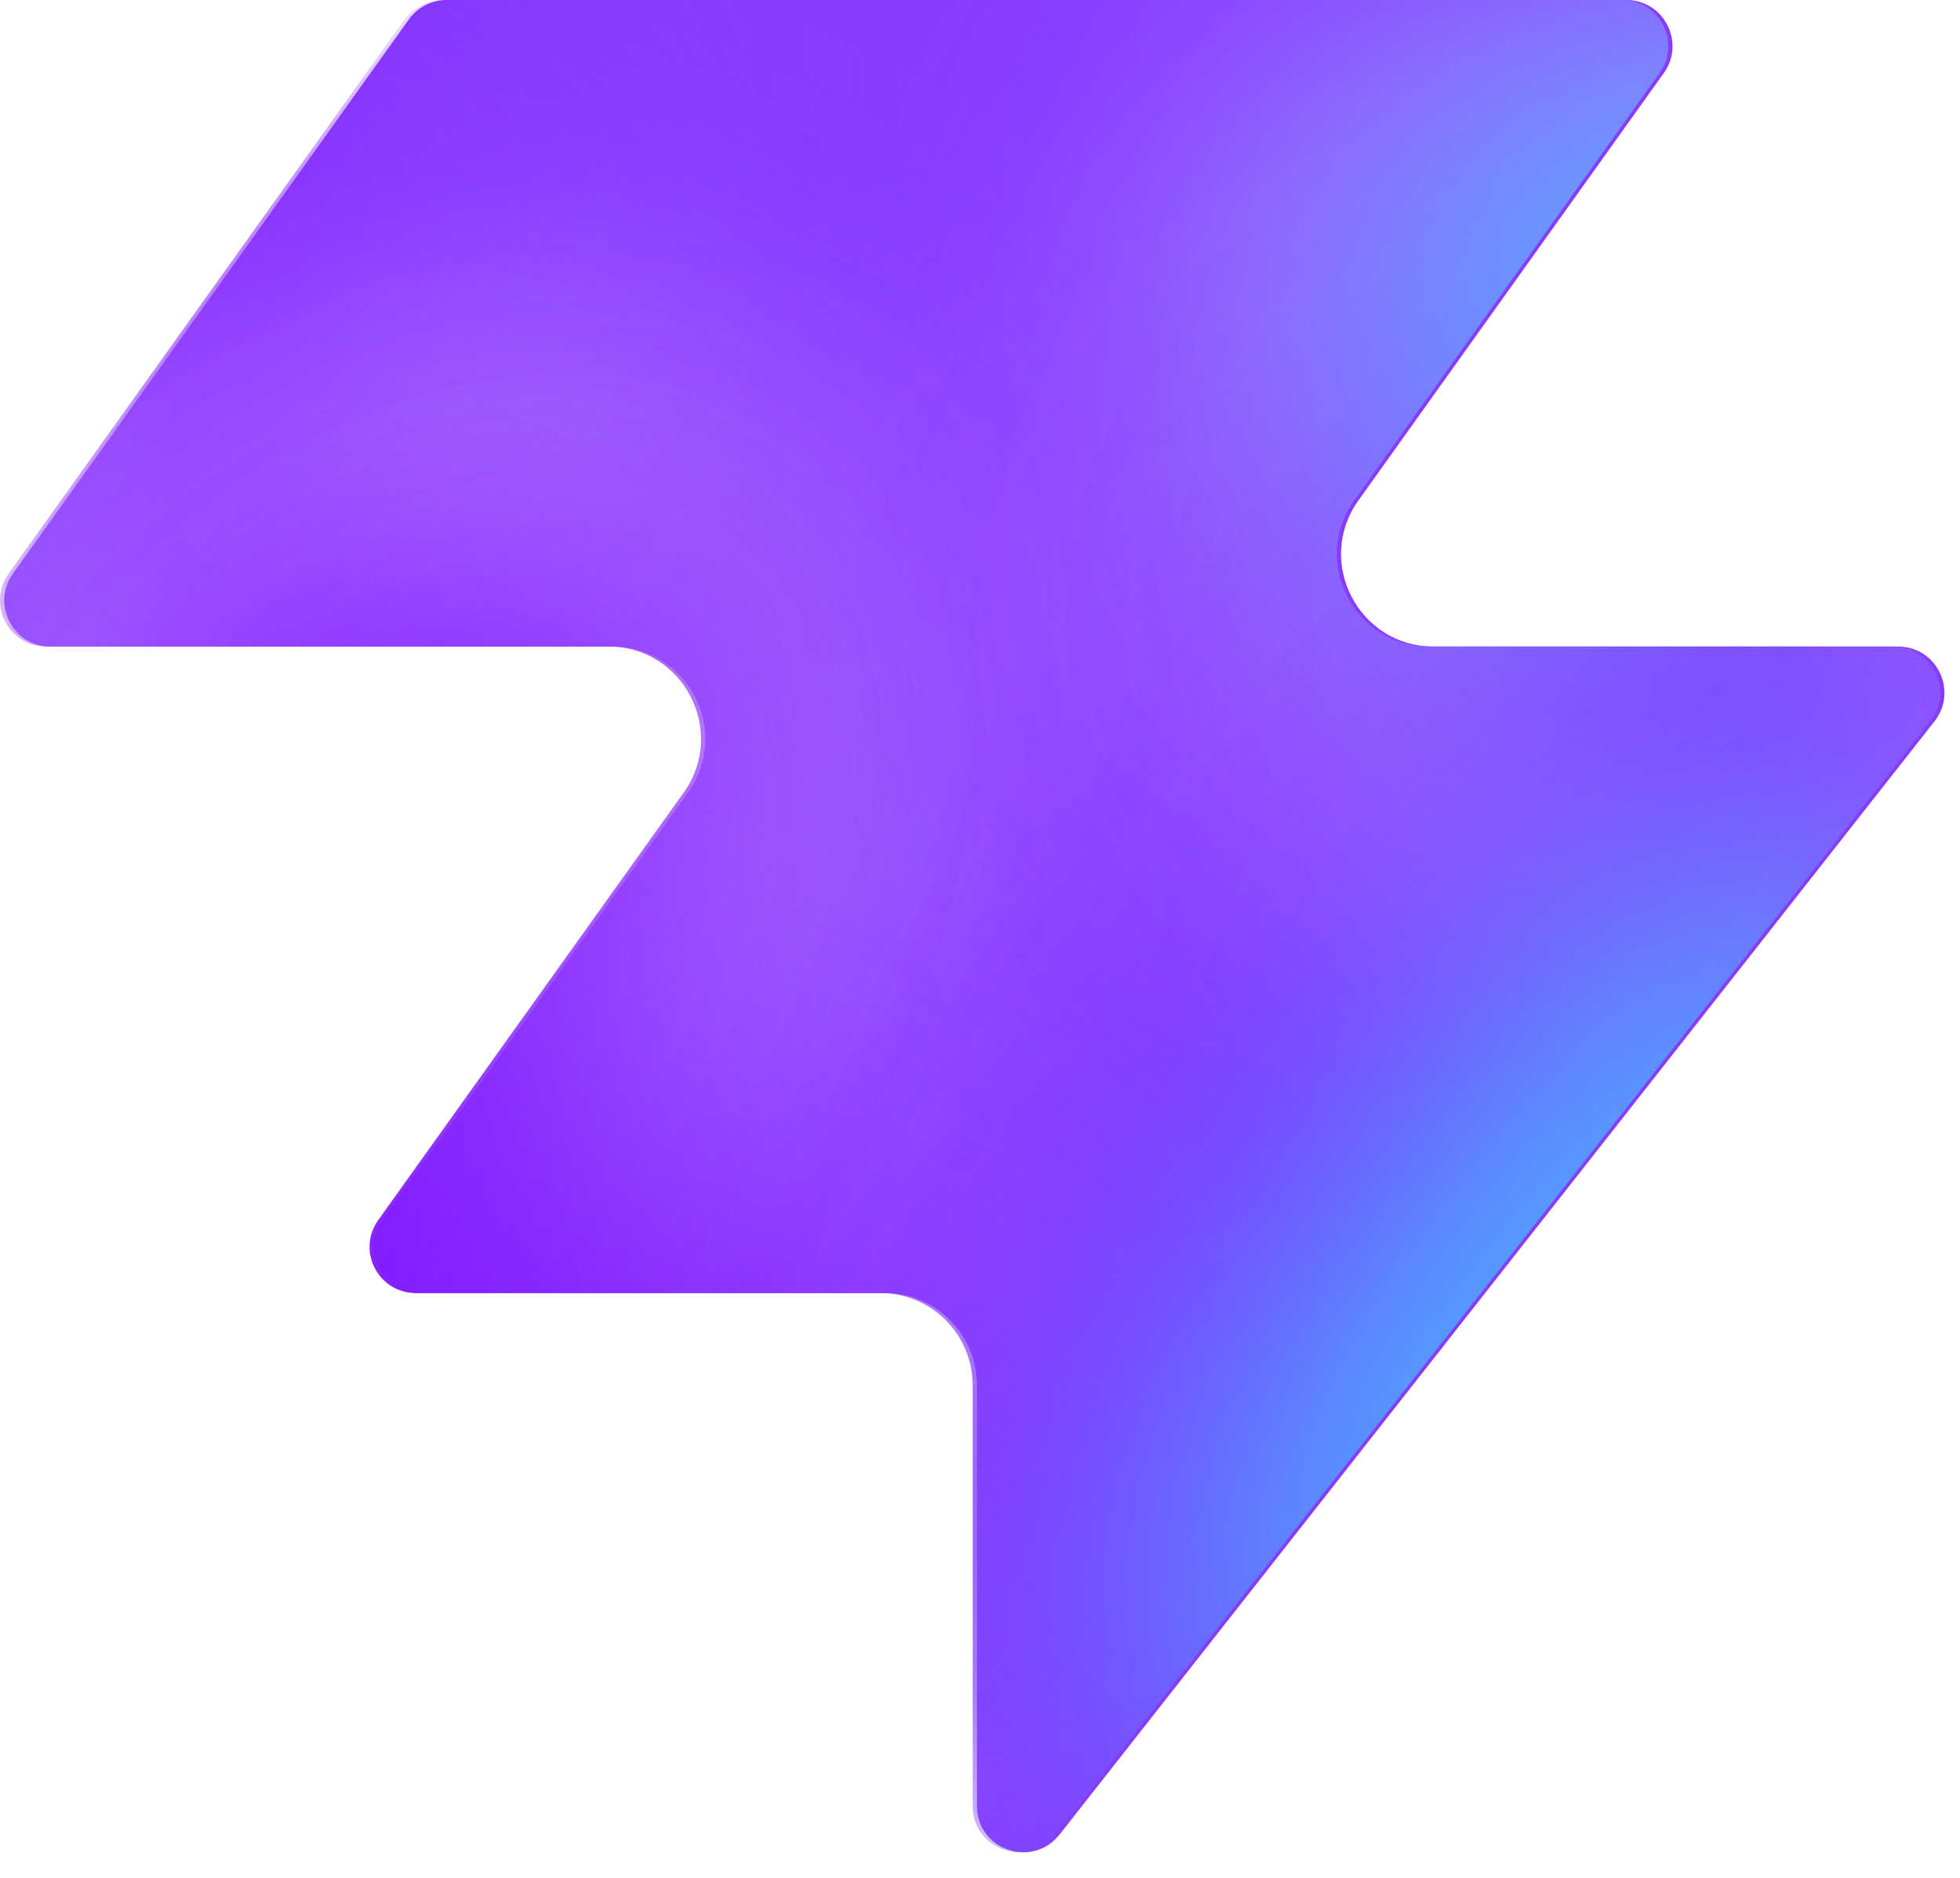
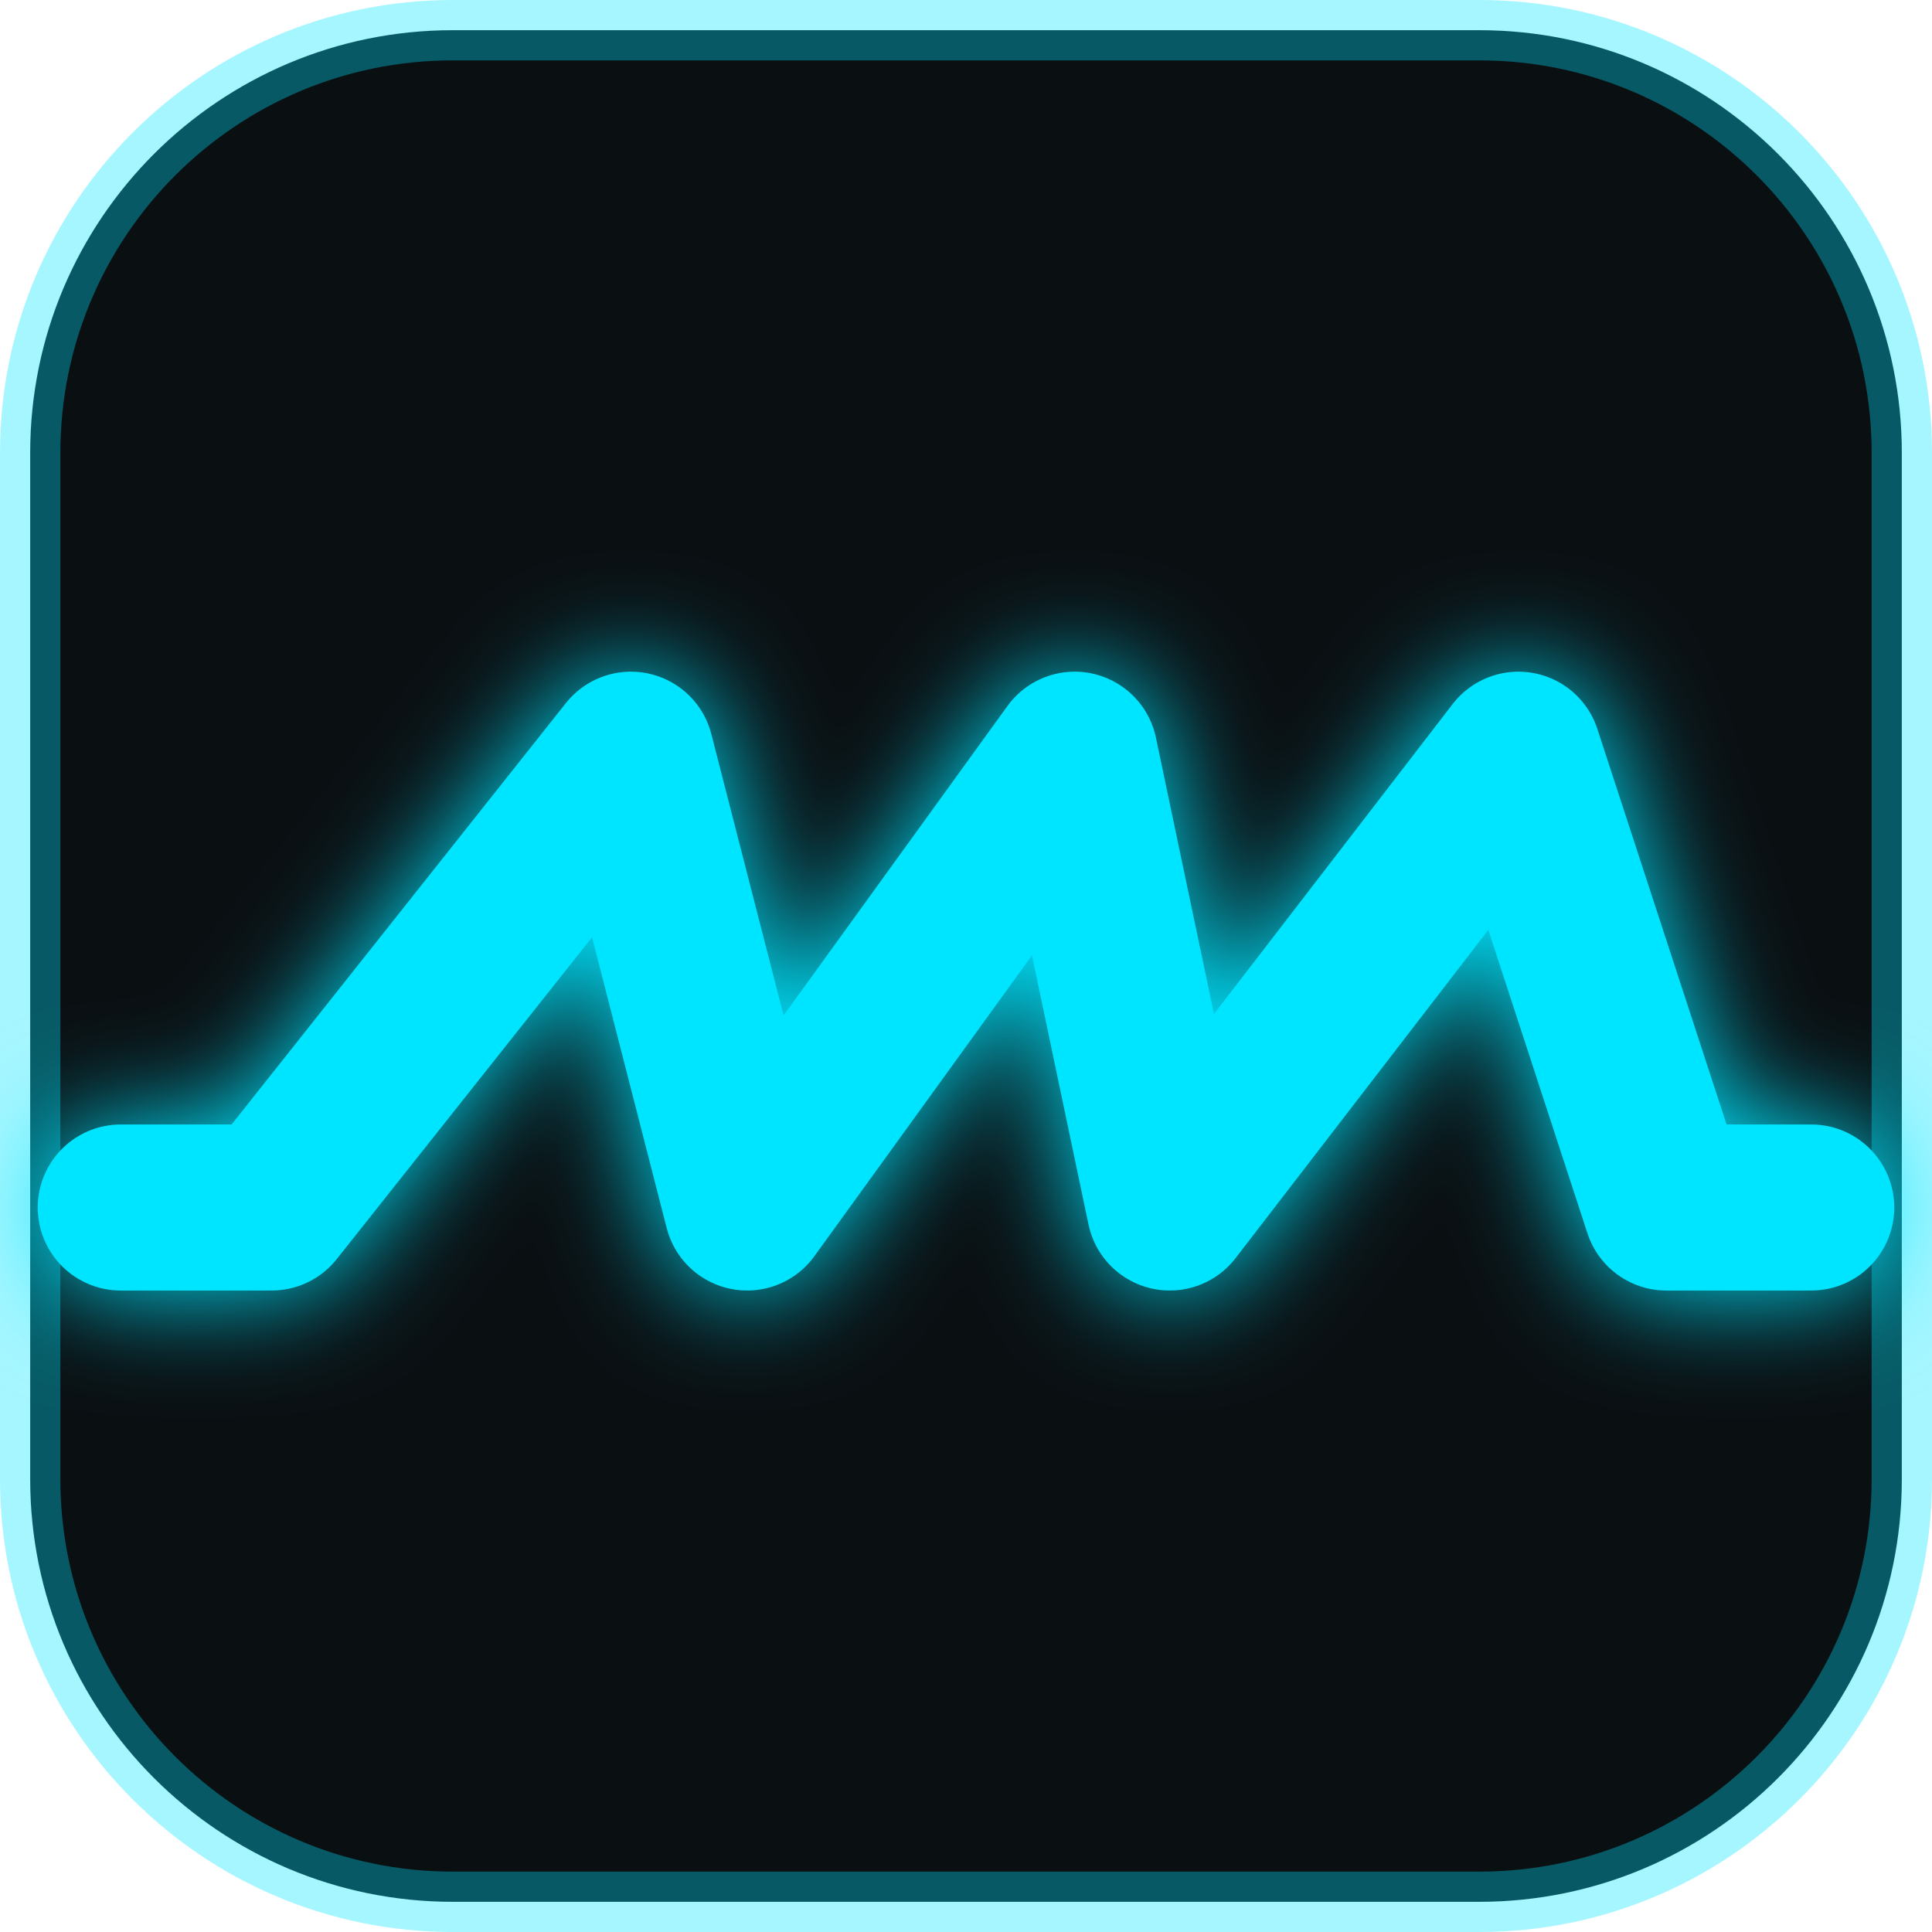
- <svg xmlns="http://www.w3.org/2000/svg" width="48" height="46" fill="none" viewBox="0 0 48 46">
-   <path fill="#863bff" d="M25.946 44.938c-.664.845-2.021.375-2.021-.698V33.937a2.26 2.26 0 0 0-2.262-2.262H10.287c-.92 0-1.456-1.04-.92-1.788l7.48-10.471c1.07-1.497 0-3.578-1.842-3.578H1.237c-.92 0-1.456-1.04-.92-1.788L10.013.474c.214-.297.556-.474.92-.474h28.894c.92 0 1.456 1.04.92 1.788l-7.48 10.471c-1.07 1.498 0 3.579 1.842 3.579h11.377c.943 0 1.473 1.088.89 1.83L25.947 44.94z" style="fill:#863bff;fill:color(display-p3 .525 .23 1);fill-opacity:1" />
-   <mask id="a" width="48" height="46" x="0" y="0" maskUnits="userSpaceOnUse" style="mask-type:alpha">
-     <path fill="#000" d="M25.842 44.938c-.664.844-2.021.375-2.021-.698V33.937a2.26 2.26 0 0 0-2.262-2.262H10.183c-.92 0-1.456-1.04-.92-1.788l7.48-10.471c1.07-1.498 0-3.579-1.842-3.579H1.133c-.92 0-1.456-1.04-.92-1.787L9.91.473c.214-.297.556-.474.92-.474h28.894c.92 0 1.456 1.04.92 1.788l-7.48 10.471c-1.07 1.498 0 3.578 1.842 3.578h11.377c.943 0 1.473 1.088.89 1.832L25.843 44.94z" style="fill:#000;fill-opacity:1" />
-   </mask>
-   <g mask="url(#a)">
-     <g filter="url(#b)">
-       <ellipse cx="5.508" cy="14.704" fill="#ede6ff" rx="5.508" ry="14.704" style="fill:#ede6ff;fill:color(display-p3 .927 .903 1);fill-opacity:1" transform="matrix(.00324 1 1 -.00324 -4.47 31.516)" />
-     </g>
-     <g filter="url(#c)">
-       <ellipse cx="10.399" cy="29.851" fill="#ede6ff" rx="10.399" ry="29.851" style="fill:#ede6ff;fill:color(display-p3 .927 .903 1);fill-opacity:1" transform="matrix(.00324 1 1 -.00324 -39.328 7.883)" />
-     </g>
-     <g filter="url(#d)">
-       <ellipse cx="5.508" cy="30.487" fill="#7e14ff" rx="5.508" ry="30.487" style="fill:#7e14ff;fill:color(display-p3 .492 .077 1);fill-opacity:1" transform="rotate(89.814 -25.913 -14.639)scale(1 -1)" />
-     </g>
-     <g filter="url(#e)">
-       <ellipse cx="5.508" cy="30.599" fill="#7e14ff" rx="5.508" ry="30.599" style="fill:#7e14ff;fill:color(display-p3 .492 .077 1);fill-opacity:1" transform="rotate(89.814 -32.644 -3.334)scale(1 -1)" />
-     </g>
-     <g filter="url(#f)">
-       <ellipse cx="5.508" cy="30.599" fill="#7e14ff" rx="5.508" ry="30.599" style="fill:#7e14ff;fill:color(display-p3 .492 .077 1);fill-opacity:1" transform="matrix(.00324 1 1 -.00324 -34.34 30.47)" />
-     </g>
-     <g filter="url(#g)">
-       <ellipse cx="14.072" cy="22.078" fill="#ede6ff" rx="14.072" ry="22.078" style="fill:#ede6ff;fill:color(display-p3 .927 .903 1);fill-opacity:1" transform="rotate(93.35 24.506 48.493)scale(-1 1)" />
-     </g>
-     <g filter="url(#h)">
-       <ellipse cx="3.47" cy="21.501" fill="#7e14ff" rx="3.47" ry="21.501" style="fill:#7e14ff;fill:color(display-p3 .492 .077 1);fill-opacity:1" transform="rotate(89.009 28.708 47.59)scale(-1 1)" />
-     </g>
-     <g filter="url(#i)">
-       <ellipse cx="3.47" cy="21.501" fill="#7e14ff" rx="3.47" ry="21.501" style="fill:#7e14ff;fill:color(display-p3 .492 .077 1);fill-opacity:1" transform="rotate(89.009 28.708 47.59)scale(-1 1)" />
-     </g>
-     <g filter="url(#j)">
-       <ellipse cx=".387" cy="8.972" fill="#7e14ff" rx="4.407" ry="29.108" style="fill:#7e14ff;fill:color(display-p3 .492 .077 1);fill-opacity:1" transform="rotate(39.51 .387 8.972)" />
-     </g>
-     <g filter="url(#k)">
-       <ellipse cx="47.523" cy="-6.092" fill="#7e14ff" rx="4.407" ry="29.108" style="fill:#7e14ff;fill:color(display-p3 .492 .077 1);fill-opacity:1" transform="rotate(37.892 47.523 -6.092)" />
-     </g>
-     <g filter="url(#l)">
-       <ellipse cx="41.412" cy="6.333" fill="#47bfff" rx="5.971" ry="9.665" style="fill:#47bfff;fill:color(display-p3 .28 .748 1);fill-opacity:1" transform="rotate(37.892 41.412 6.333)" />
-     </g>
-     <g filter="url(#m)">
-       <ellipse cx="-1.879" cy="38.332" fill="#7e14ff" rx="4.407" ry="29.108" style="fill:#7e14ff;fill:color(display-p3 .492 .077 1);fill-opacity:1" transform="rotate(37.892 -1.88 38.332)" />
-     </g>
-     <g filter="url(#n)">
-       <ellipse cx="-1.879" cy="38.332" fill="#7e14ff" rx="4.407" ry="29.108" style="fill:#7e14ff;fill:color(display-p3 .492 .077 1);fill-opacity:1" transform="rotate(37.892 -1.88 38.332)" />
-     </g>
-     <g filter="url(#o)">
-       <ellipse cx="35.651" cy="29.907" fill="#7e14ff" rx="4.407" ry="29.108" style="fill:#7e14ff;fill:color(display-p3 .492 .077 1);fill-opacity:1" transform="rotate(37.892 35.651 29.907)" />
-     </g>
-     <g filter="url(#p)">
-       <ellipse cx="38.418" cy="32.4" fill="#47bfff" rx="5.971" ry="15.297" style="fill:#47bfff;fill:color(display-p3 .28 .748 1);fill-opacity:1" transform="rotate(37.892 38.418 32.4)" />
-     </g>
-   </g>
+ <svg xmlns="http://www.w3.org/2000/svg" width="64" height="64" viewBox="0 0 64 64">
  <defs>
-     <filter id="b" width="60.045" height="41.654" x="-19.77" y="16.149" color-interpolation-filters="sRGB" filterUnits="userSpaceOnUse">
-       <feFlood flood-opacity="0" result="BackgroundImageFix" />
-       <feBlend in="SourceGraphic" in2="BackgroundImageFix" result="shape" />
-       <feGaussianBlur result="effect1_foregroundBlur_2002_17158" stdDeviation="7.659" />
-     </filter>
-     <filter id="c" width="90.34" height="51.437" x="-54.613" y="-7.533" color-interpolation-filters="sRGB" filterUnits="userSpaceOnUse">
-       <feFlood flood-opacity="0" result="BackgroundImageFix" />
-       <feBlend in="SourceGraphic" in2="BackgroundImageFix" result="shape" />
-       <feGaussianBlur result="effect1_foregroundBlur_2002_17158" stdDeviation="7.659" />
-     </filter>
-     <filter id="d" width="79.355" height="29.4" x="-49.64" y="2.03" color-interpolation-filters="sRGB" filterUnits="userSpaceOnUse">
-       <feFlood flood-opacity="0" result="BackgroundImageFix" />
-       <feBlend in="SourceGraphic" in2="BackgroundImageFix" result="shape" />
-       <feGaussianBlur result="effect1_foregroundBlur_2002_17158" stdDeviation="4.596" />
-     </filter>
-     <filter id="e" width="79.579" height="29.4" x="-45.045" y="20.029" color-interpolation-filters="sRGB" filterUnits="userSpaceOnUse">
-       <feFlood flood-opacity="0" result="BackgroundImageFix" />
-       <feBlend in="SourceGraphic" in2="BackgroundImageFix" result="shape" />
-       <feGaussianBlur result="effect1_foregroundBlur_2002_17158" stdDeviation="4.596" />
-     </filter>
-     <filter id="f" width="79.579" height="29.4" x="-43.513" y="21.178" color-interpolation-filters="sRGB" filterUnits="userSpaceOnUse">
-       <feFlood flood-opacity="0" result="BackgroundImageFix" />
-       <feBlend in="SourceGraphic" in2="BackgroundImageFix" result="shape" />
-       <feGaussianBlur result="effect1_foregroundBlur_2002_17158" stdDeviation="4.596" />
-     </filter>
-     <filter id="g" width="74.749" height="58.852" x="15.756" y="-17.901" color-interpolation-filters="sRGB" filterUnits="userSpaceOnUse">
-       <feFlood flood-opacity="0" result="BackgroundImageFix" />
-       <feBlend in="SourceGraphic" in2="BackgroundImageFix" result="shape" />
-       <feGaussianBlur result="effect1_foregroundBlur_2002_17158" stdDeviation="7.659" />
-     </filter>
-     <filter id="h" width="61.377" height="25.362" x="23.548" y="2.284" color-interpolation-filters="sRGB" filterUnits="userSpaceOnUse">
-       <feFlood flood-opacity="0" result="BackgroundImageFix" />
-       <feBlend in="SourceGraphic" in2="BackgroundImageFix" result="shape" />
-       <feGaussianBlur result="effect1_foregroundBlur_2002_17158" stdDeviation="4.596" />
-     </filter>
-     <filter id="i" width="61.377" height="25.362" x="23.548" y="2.284" color-interpolation-filters="sRGB" filterUnits="userSpaceOnUse">
-       <feFlood flood-opacity="0" result="BackgroundImageFix" />
-       <feBlend in="SourceGraphic" in2="BackgroundImageFix" result="shape" />
-       <feGaussianBlur result="effect1_foregroundBlur_2002_17158" stdDeviation="4.596" />
-     </filter>
-     <filter id="j" width="56.045" height="63.649" x="-27.636" y="-22.853" color-interpolation-filters="sRGB" filterUnits="userSpaceOnUse">
-       <feFlood flood-opacity="0" result="BackgroundImageFix" />
-       <feBlend in="SourceGraphic" in2="BackgroundImageFix" result="shape" />
-       <feGaussianBlur result="effect1_foregroundBlur_2002_17158" stdDeviation="4.596" />
-     </filter>
-     <filter id="k" width="54.814" height="64.646" x="20.116" y="-38.415" color-interpolation-filters="sRGB" filterUnits="userSpaceOnUse">
-       <feFlood flood-opacity="0" result="BackgroundImageFix" />
-       <feBlend in="SourceGraphic" in2="BackgroundImageFix" result="shape" />
-       <feGaussianBlur result="effect1_foregroundBlur_2002_17158" stdDeviation="4.596" />
-     </filter>
-     <filter id="l" width="33.541" height="35.313" x="24.641" y="-11.323" color-interpolation-filters="sRGB" filterUnits="userSpaceOnUse">
-       <feFlood flood-opacity="0" result="BackgroundImageFix" />
-       <feBlend in="SourceGraphic" in2="BackgroundImageFix" result="shape" />
-       <feGaussianBlur result="effect1_foregroundBlur_2002_17158" stdDeviation="4.596" />
-     </filter>
-     <filter id="m" width="54.814" height="64.646" x="-29.286" y="6.009" color-interpolation-filters="sRGB" filterUnits="userSpaceOnUse">
-       <feFlood flood-opacity="0" result="BackgroundImageFix" />
-       <feBlend in="SourceGraphic" in2="BackgroundImageFix" result="shape" />
-       <feGaussianBlur result="effect1_foregroundBlur_2002_17158" stdDeviation="4.596" />
-     </filter>
-     <filter id="n" width="54.814" height="64.646" x="-29.286" y="6.009" color-interpolation-filters="sRGB" filterUnits="userSpaceOnUse">
-       <feFlood flood-opacity="0" result="BackgroundImageFix" />
-       <feBlend in="SourceGraphic" in2="BackgroundImageFix" result="shape" />
-       <feGaussianBlur result="effect1_foregroundBlur_2002_17158" stdDeviation="4.596" />
-     </filter>
-     <filter id="o" width="54.814" height="64.646" x="8.244" y="-2.416" color-interpolation-filters="sRGB" filterUnits="userSpaceOnUse">
-       <feFlood flood-opacity="0" result="BackgroundImageFix" />
-       <feBlend in="SourceGraphic" in2="BackgroundImageFix" result="shape" />
-       <feGaussianBlur result="effect1_foregroundBlur_2002_17158" stdDeviation="4.596" />
-     </filter>
-     <filter id="p" width="39.409" height="43.623" x="18.713" y="10.588" color-interpolation-filters="sRGB" filterUnits="userSpaceOnUse">
-       <feFlood flood-opacity="0" result="BackgroundImageFix" />
-       <feBlend in="SourceGraphic" in2="BackgroundImageFix" result="shape" />
-       <feGaussianBlur result="effect1_foregroundBlur_2002_17158" stdDeviation="4.596" />
+     <filter id="glow" x="-50%" y="-50%" width="200%" height="200%">
+       <feGaussianBlur stdDeviation="1.8" result="blur" />
+       <feMerge>
+         <feMergeNode in="blur" />
+         <feMergeNode in="SourceGraphic" />
+       </feMerge>
    </filter>
  </defs>
+   <rect x="1" y="1" width="62" height="62" rx="14" fill="#0a0f12" stroke="rgba(0,229,255,0.35)" stroke-width="2" />
+   <path d="M4 40 H9 L20.9 25 L24.75 40 L35.6 25 L38.75 40 L50.3 25 L55.2 40 H60" fill="none" stroke="#00e5ff" stroke-width="5.5" stroke-linecap="round" stroke-linejoin="round" filter="url(#glow)" />
</svg>
